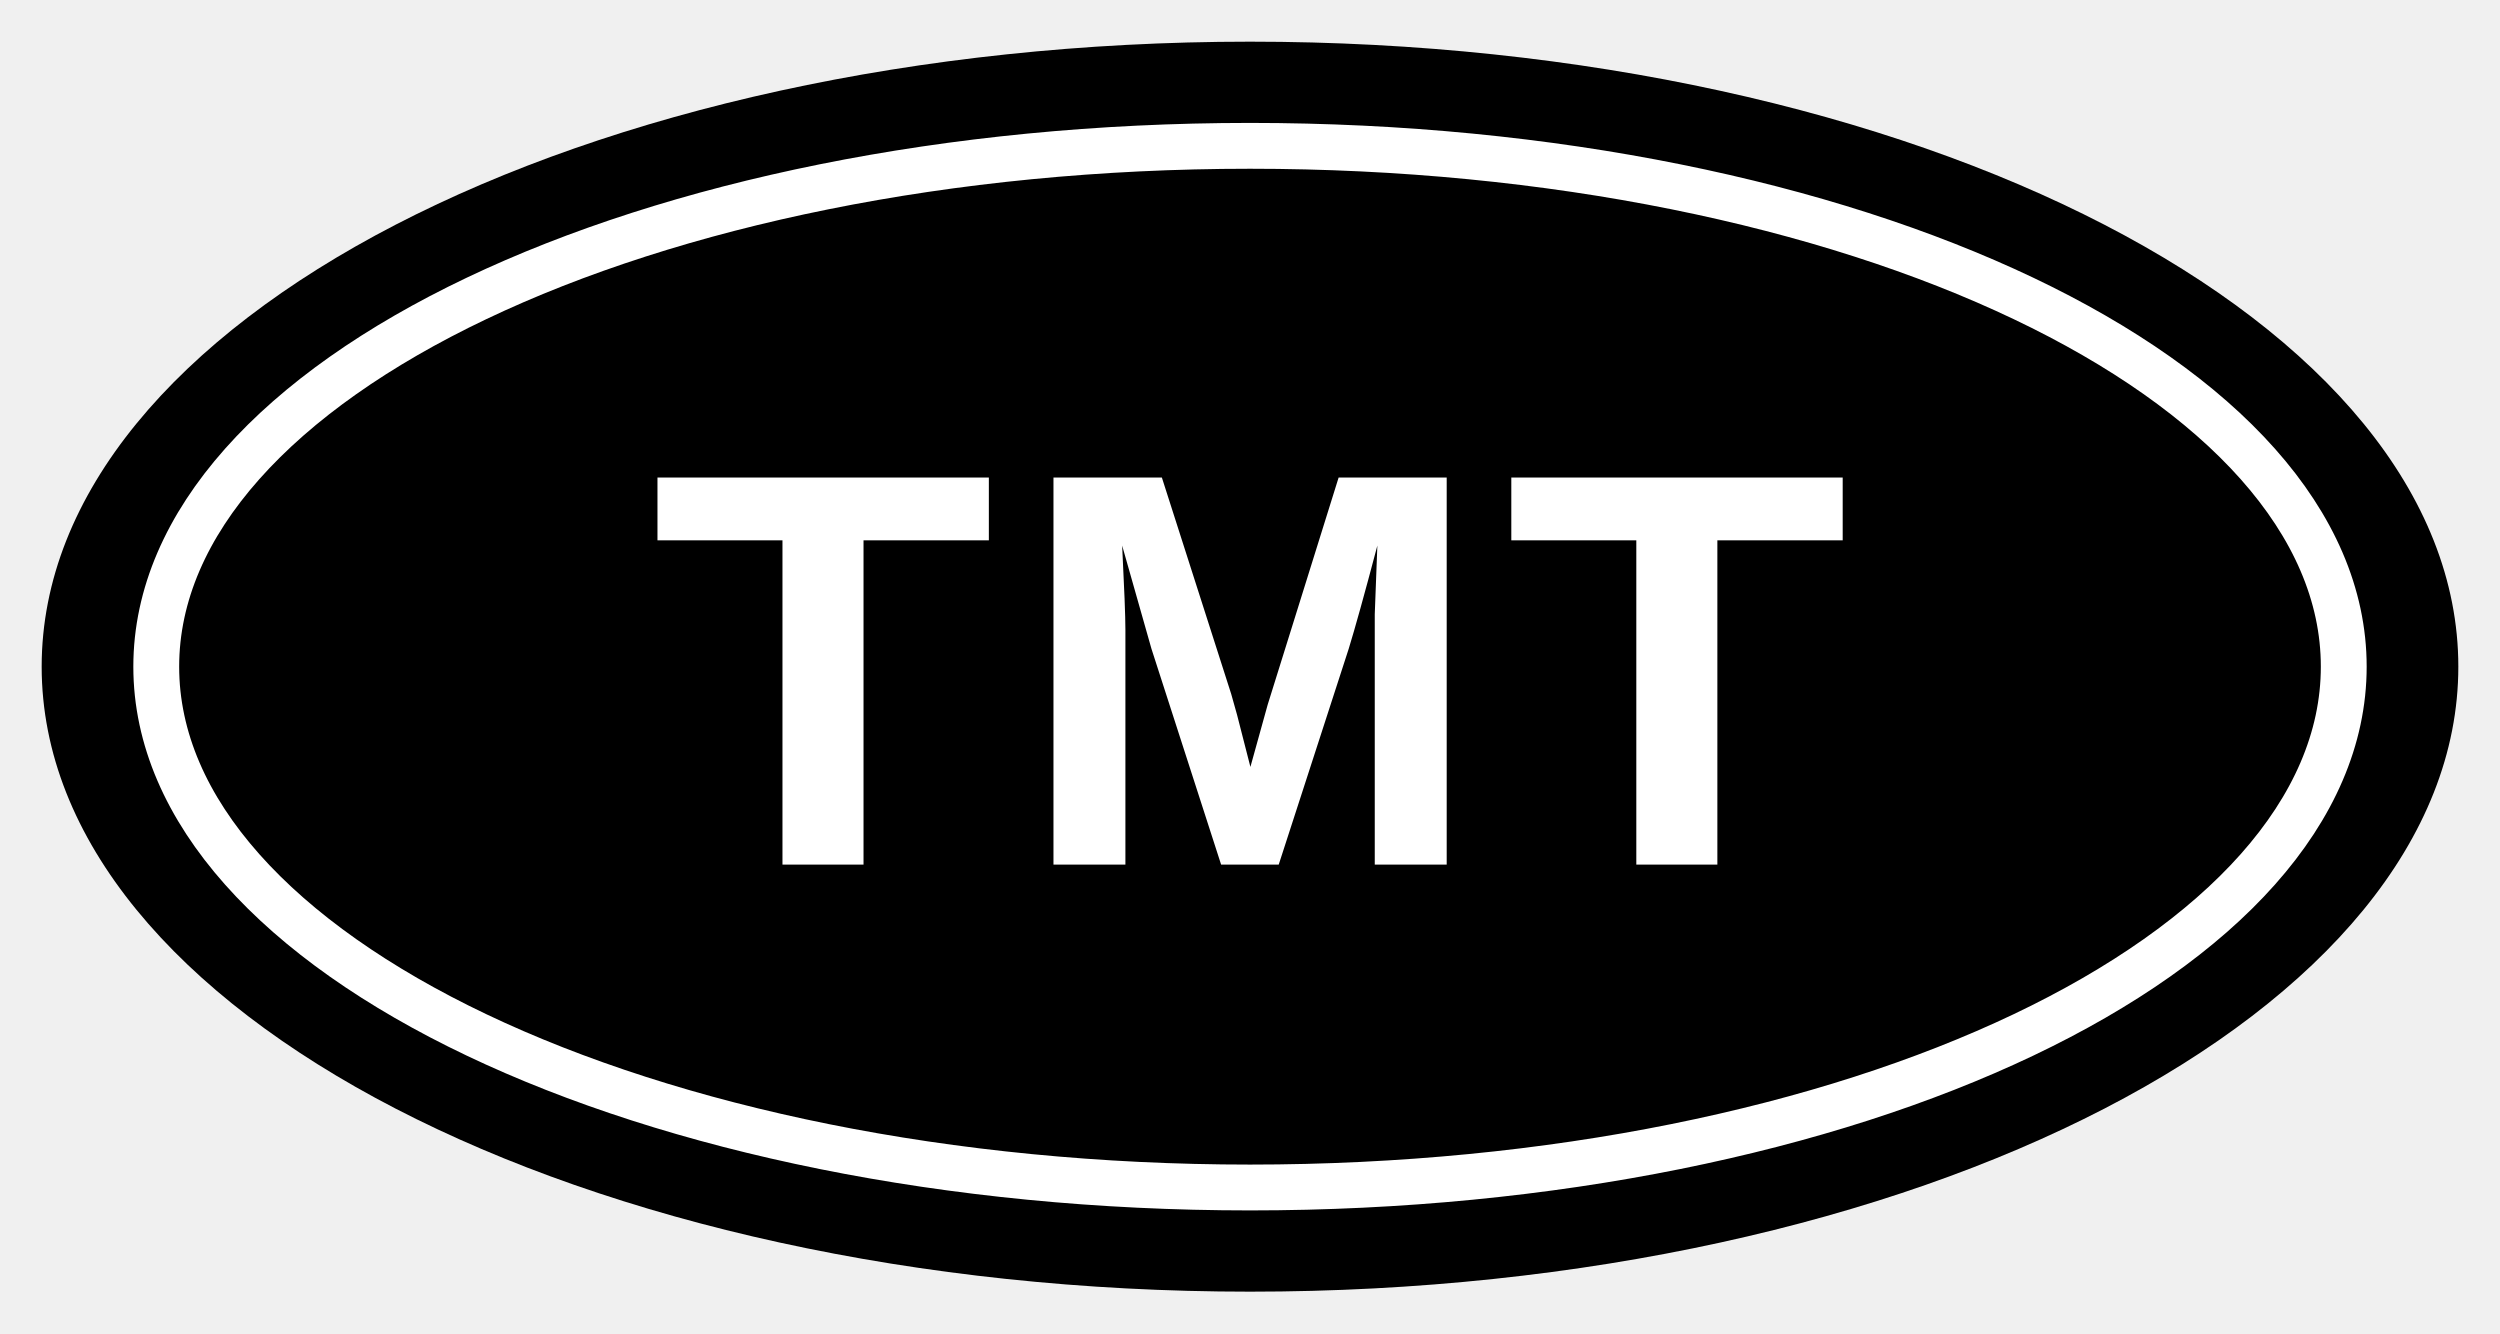
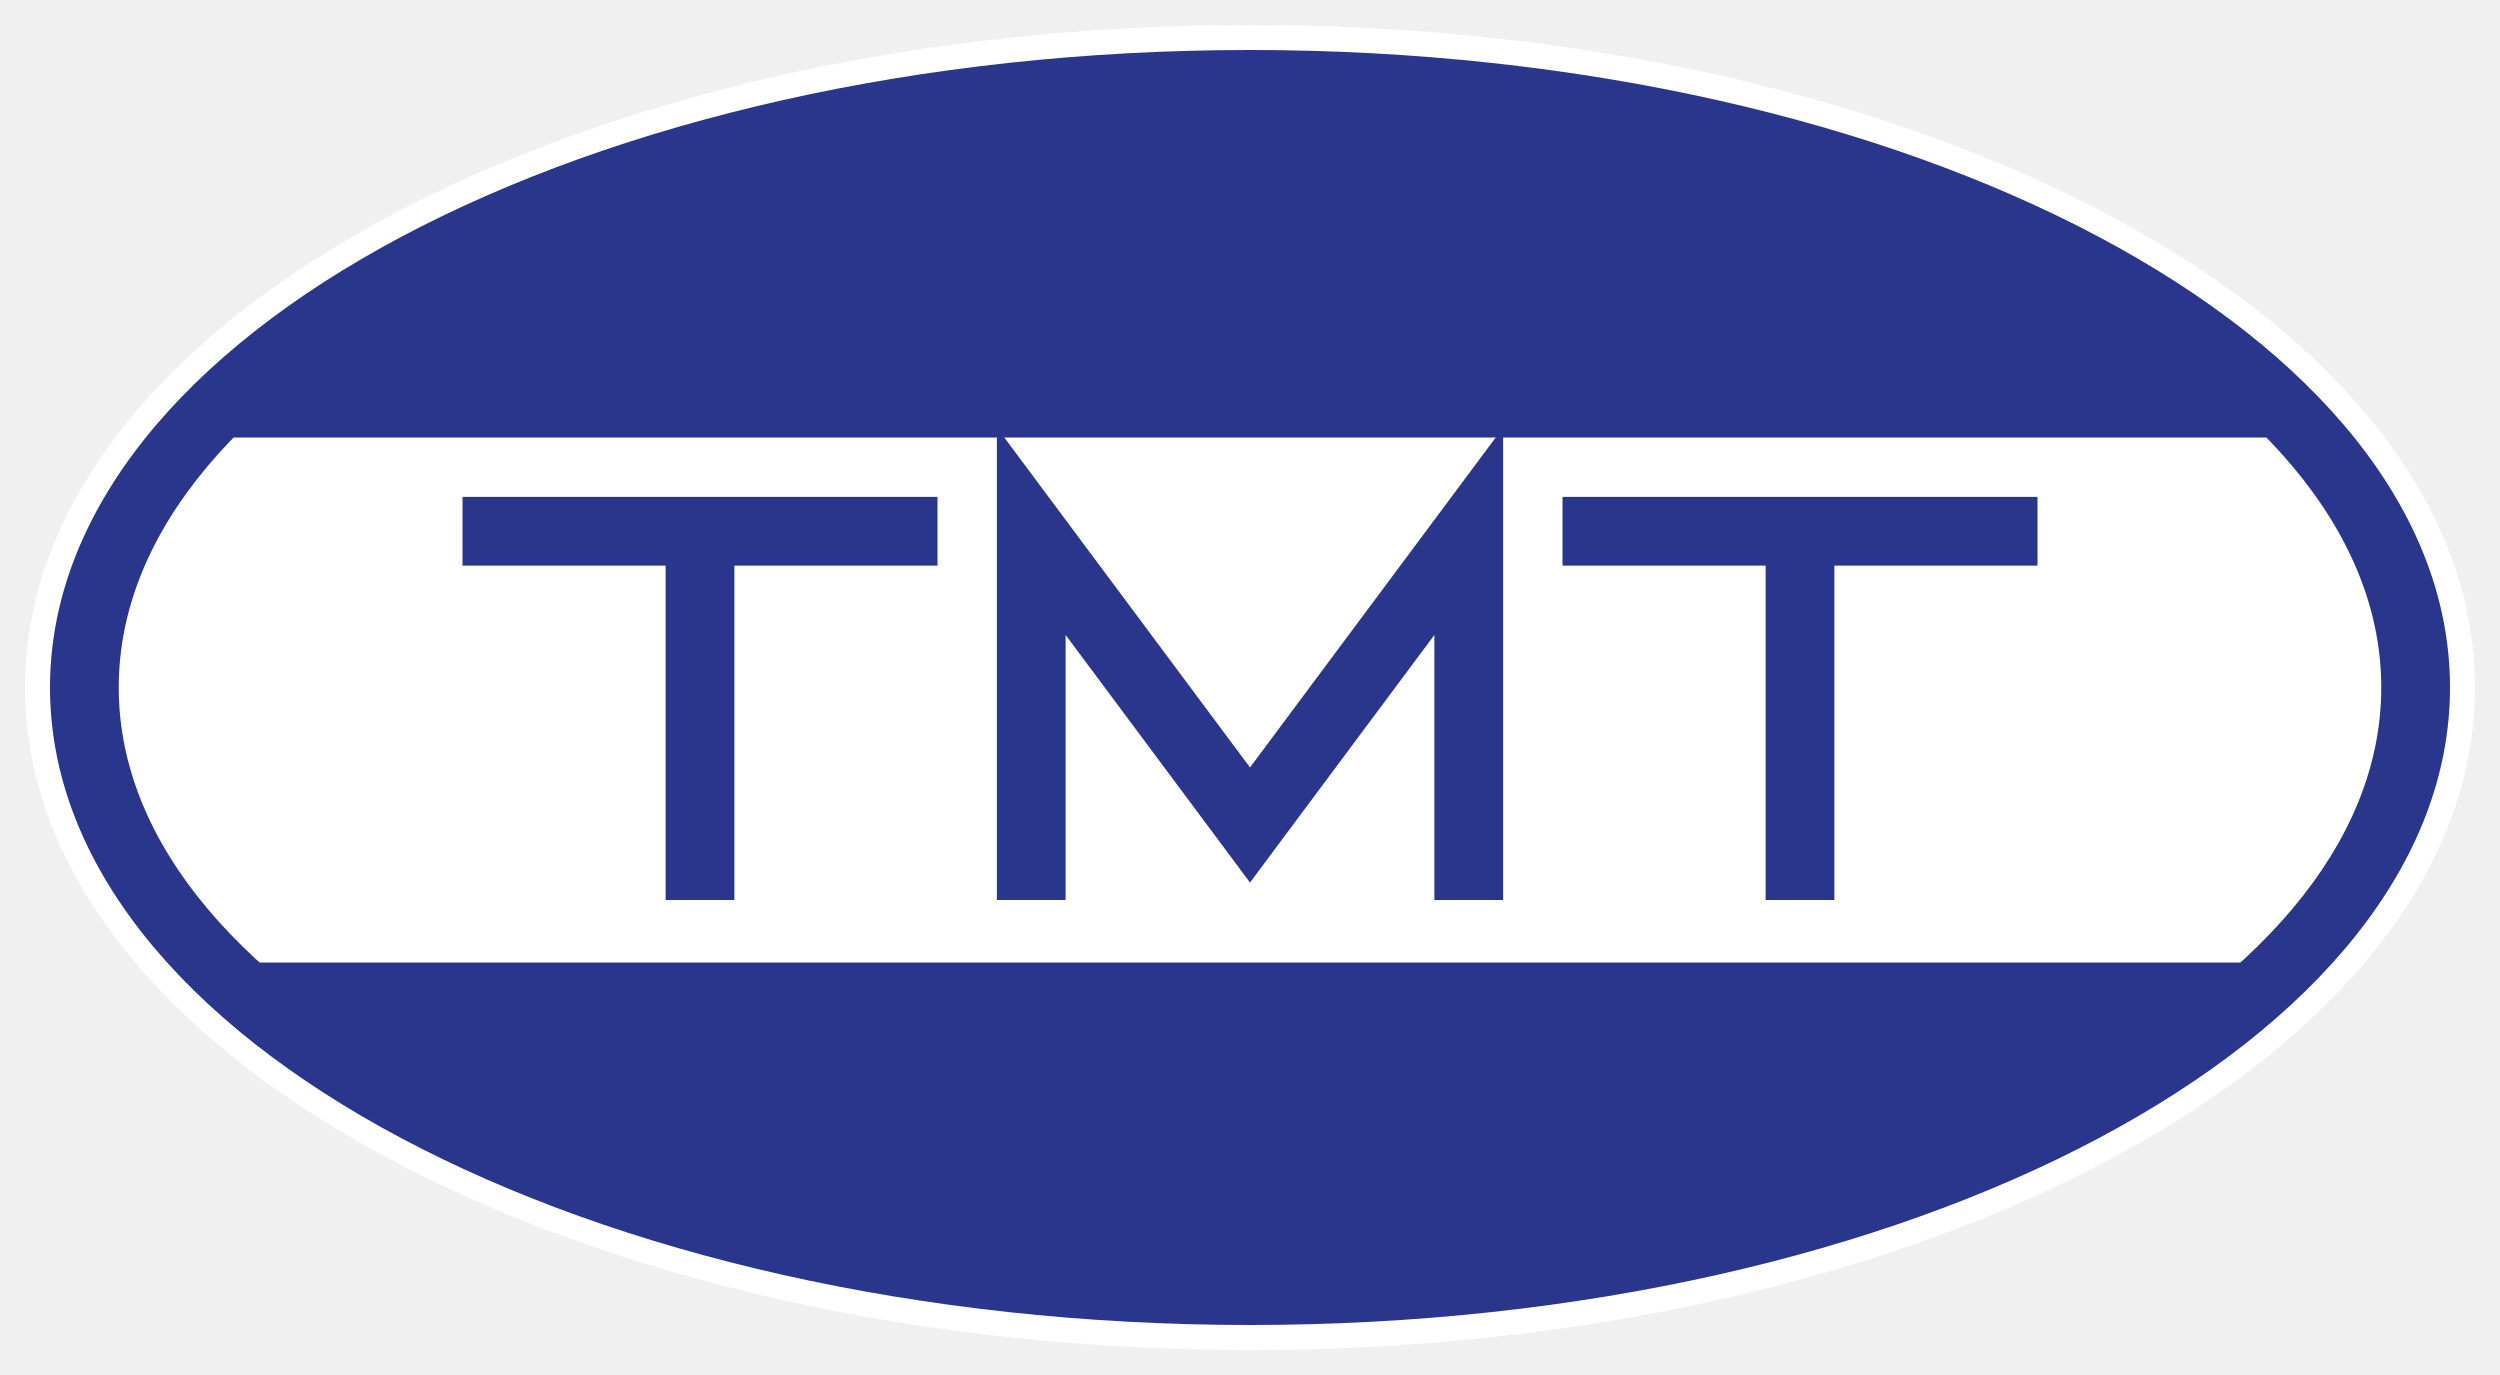
- <svg xmlns="http://www.w3.org/2000/svg" viewBox="0 0 120 64" role="img" aria-label="TMT">
-   <ellipse cx="60" cy="32" rx="58" ry="30" fill="#000" />
-   <ellipse cx="60" cy="32" rx="52.5" ry="25" fill="none" stroke="#fff" stroke-width="2.2" />
-   <text x="60" y="41.5" text-anchor="middle" font-family="Arial Black, Archivo, Arial, sans-serif" font-weight="900" font-size="27" fill="#fff" letter-spacing="1">TMT</text>
+ <svg xmlns="http://www.w3.org/2000/svg" viewBox="0 0 200 110" role="img" aria-label="TMT">
+   <defs>
+     <clipPath id="in">
+       <ellipse cx="100" cy="55" rx="90.5" ry="45.5" />
+     </clipPath>
+   </defs>
+   <ellipse cx="100" cy="55" rx="98" ry="53" fill="#fff" />
+   <ellipse cx="100" cy="55" rx="96" ry="51" fill="#2a368c" />
+   <rect x="0" y="35" width="200" height="42" fill="#fff" clip-path="url(#in)" />
+   <g fill="none" stroke="#2a368c" stroke-width="5.5" stroke-linejoin="miter">
+     <path d="M37 42.5h38M56 42.5v29.5" />
+     <path d="M82.5 72V42.5L100 66l17.5-23.5V72" />
+     <path d="M125 42.5h38M144 42.5v29.5" />
+   </g>
</svg>
